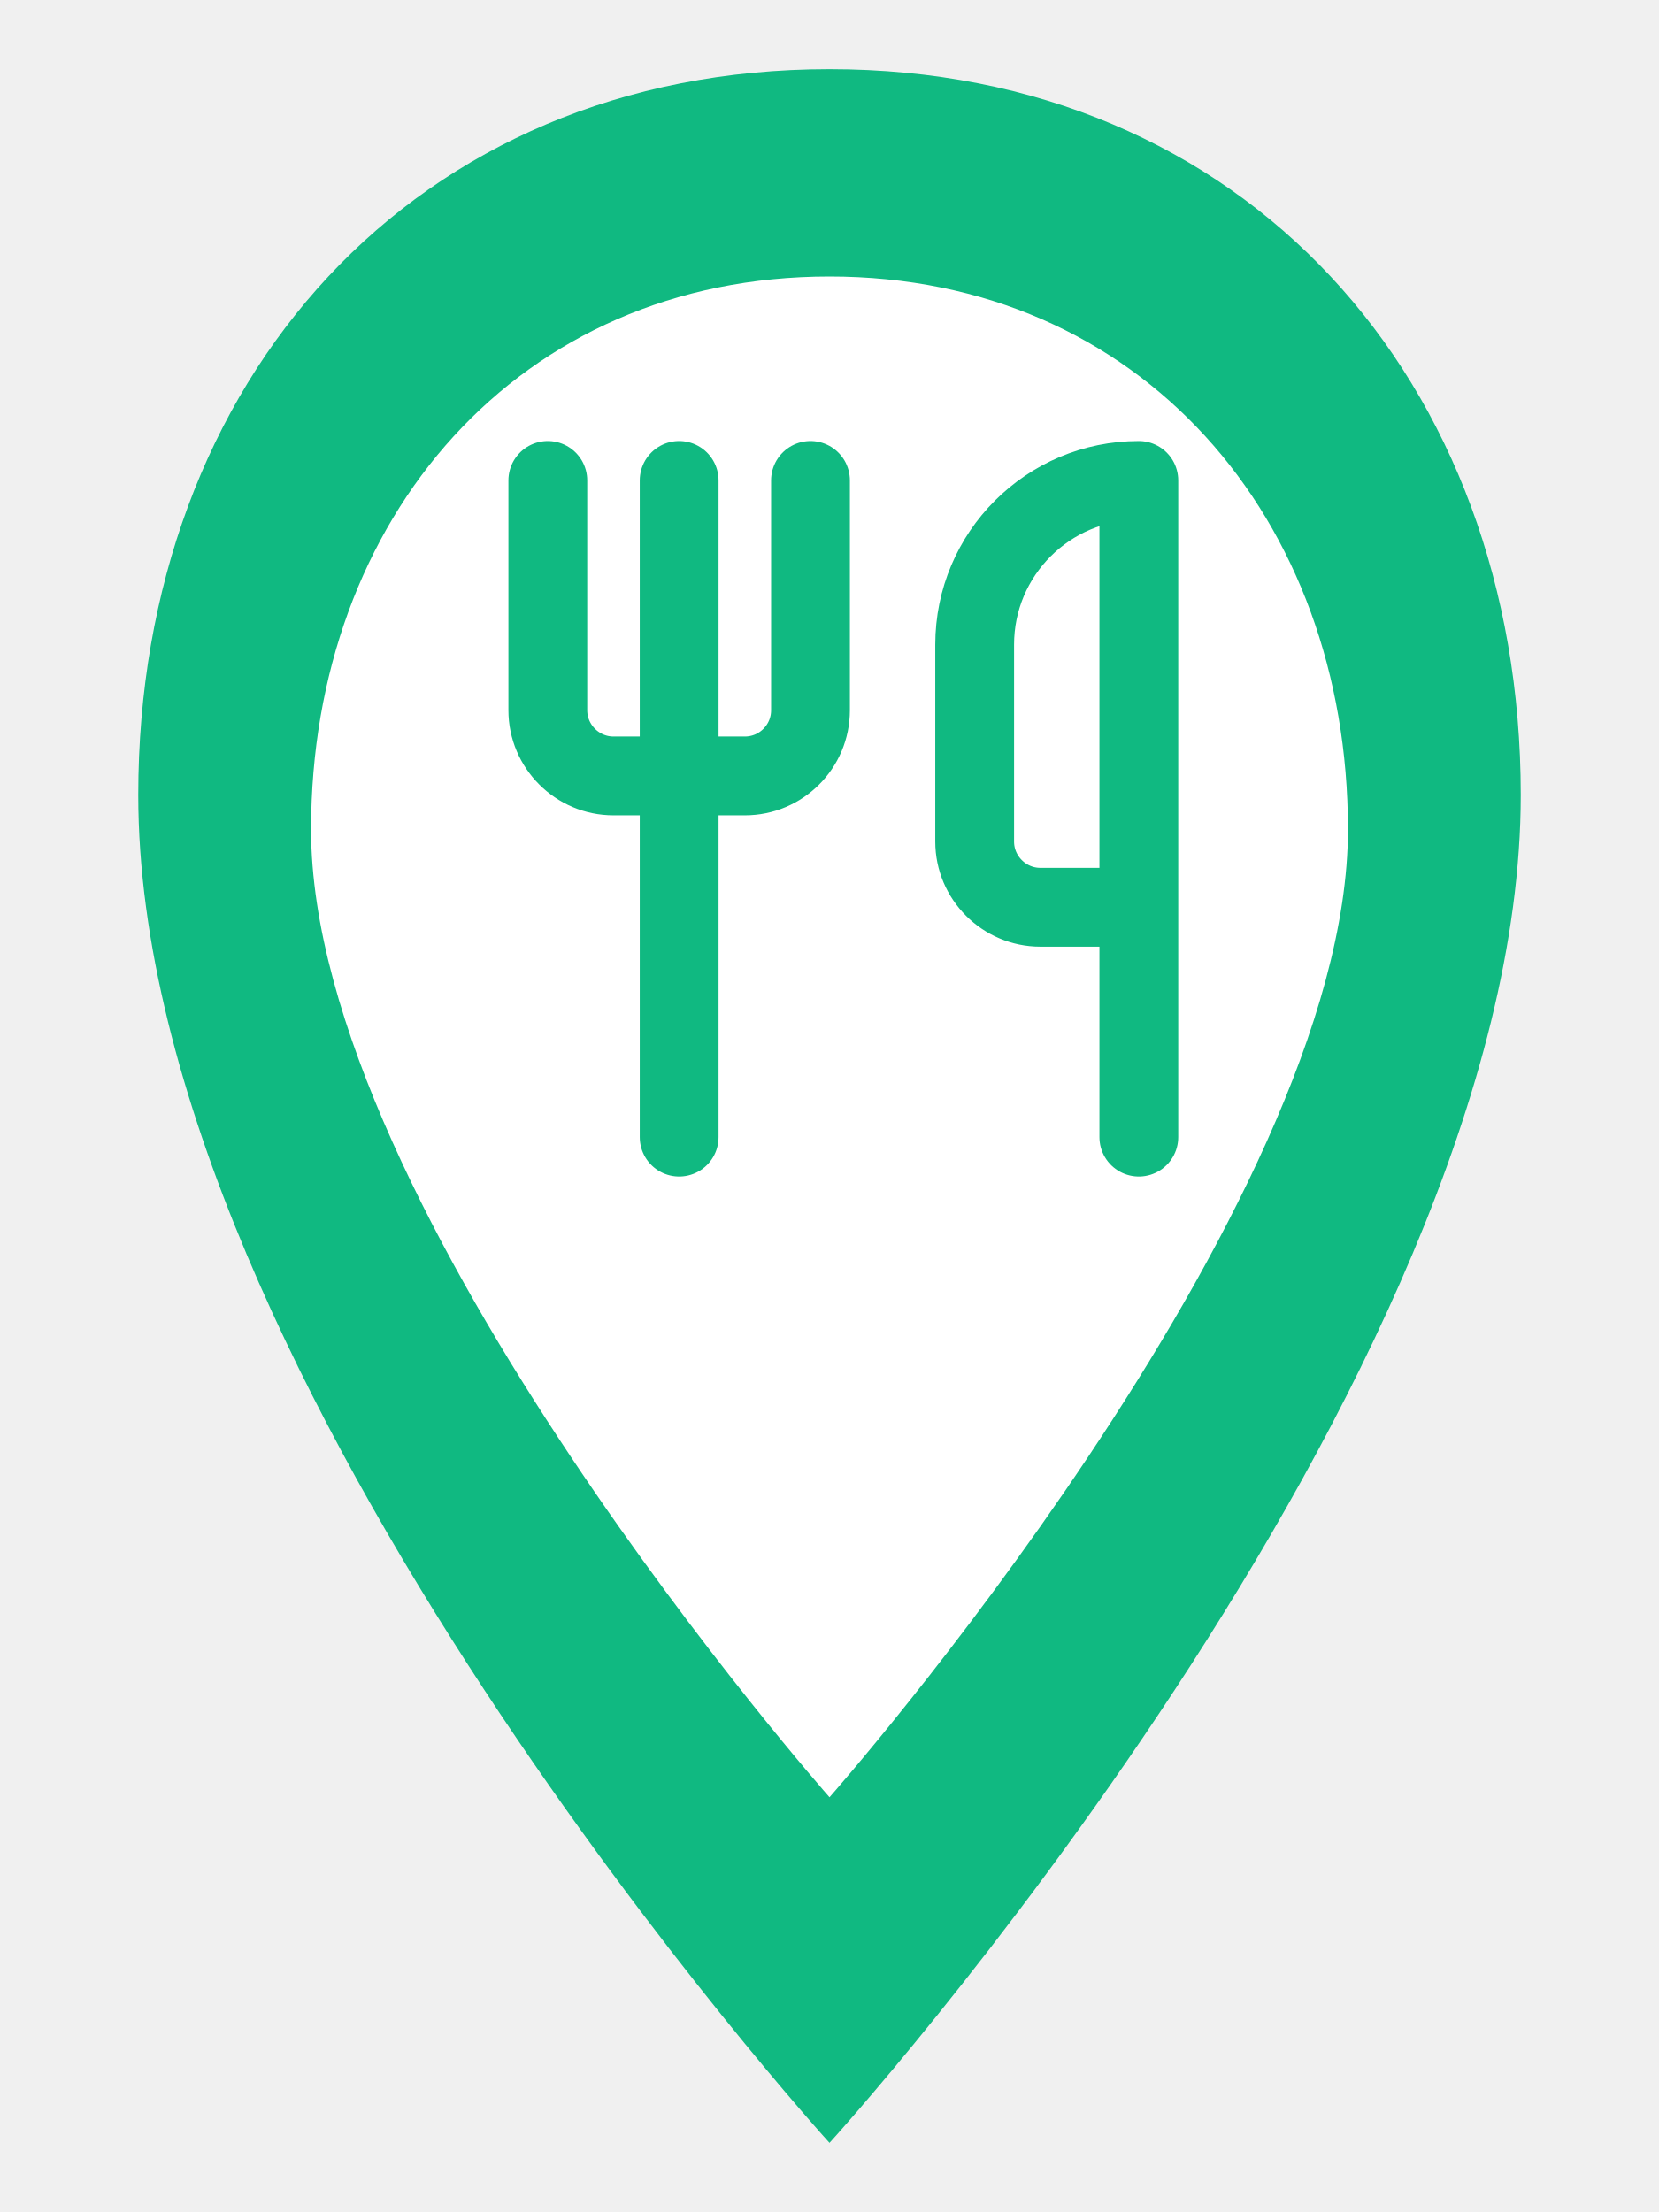
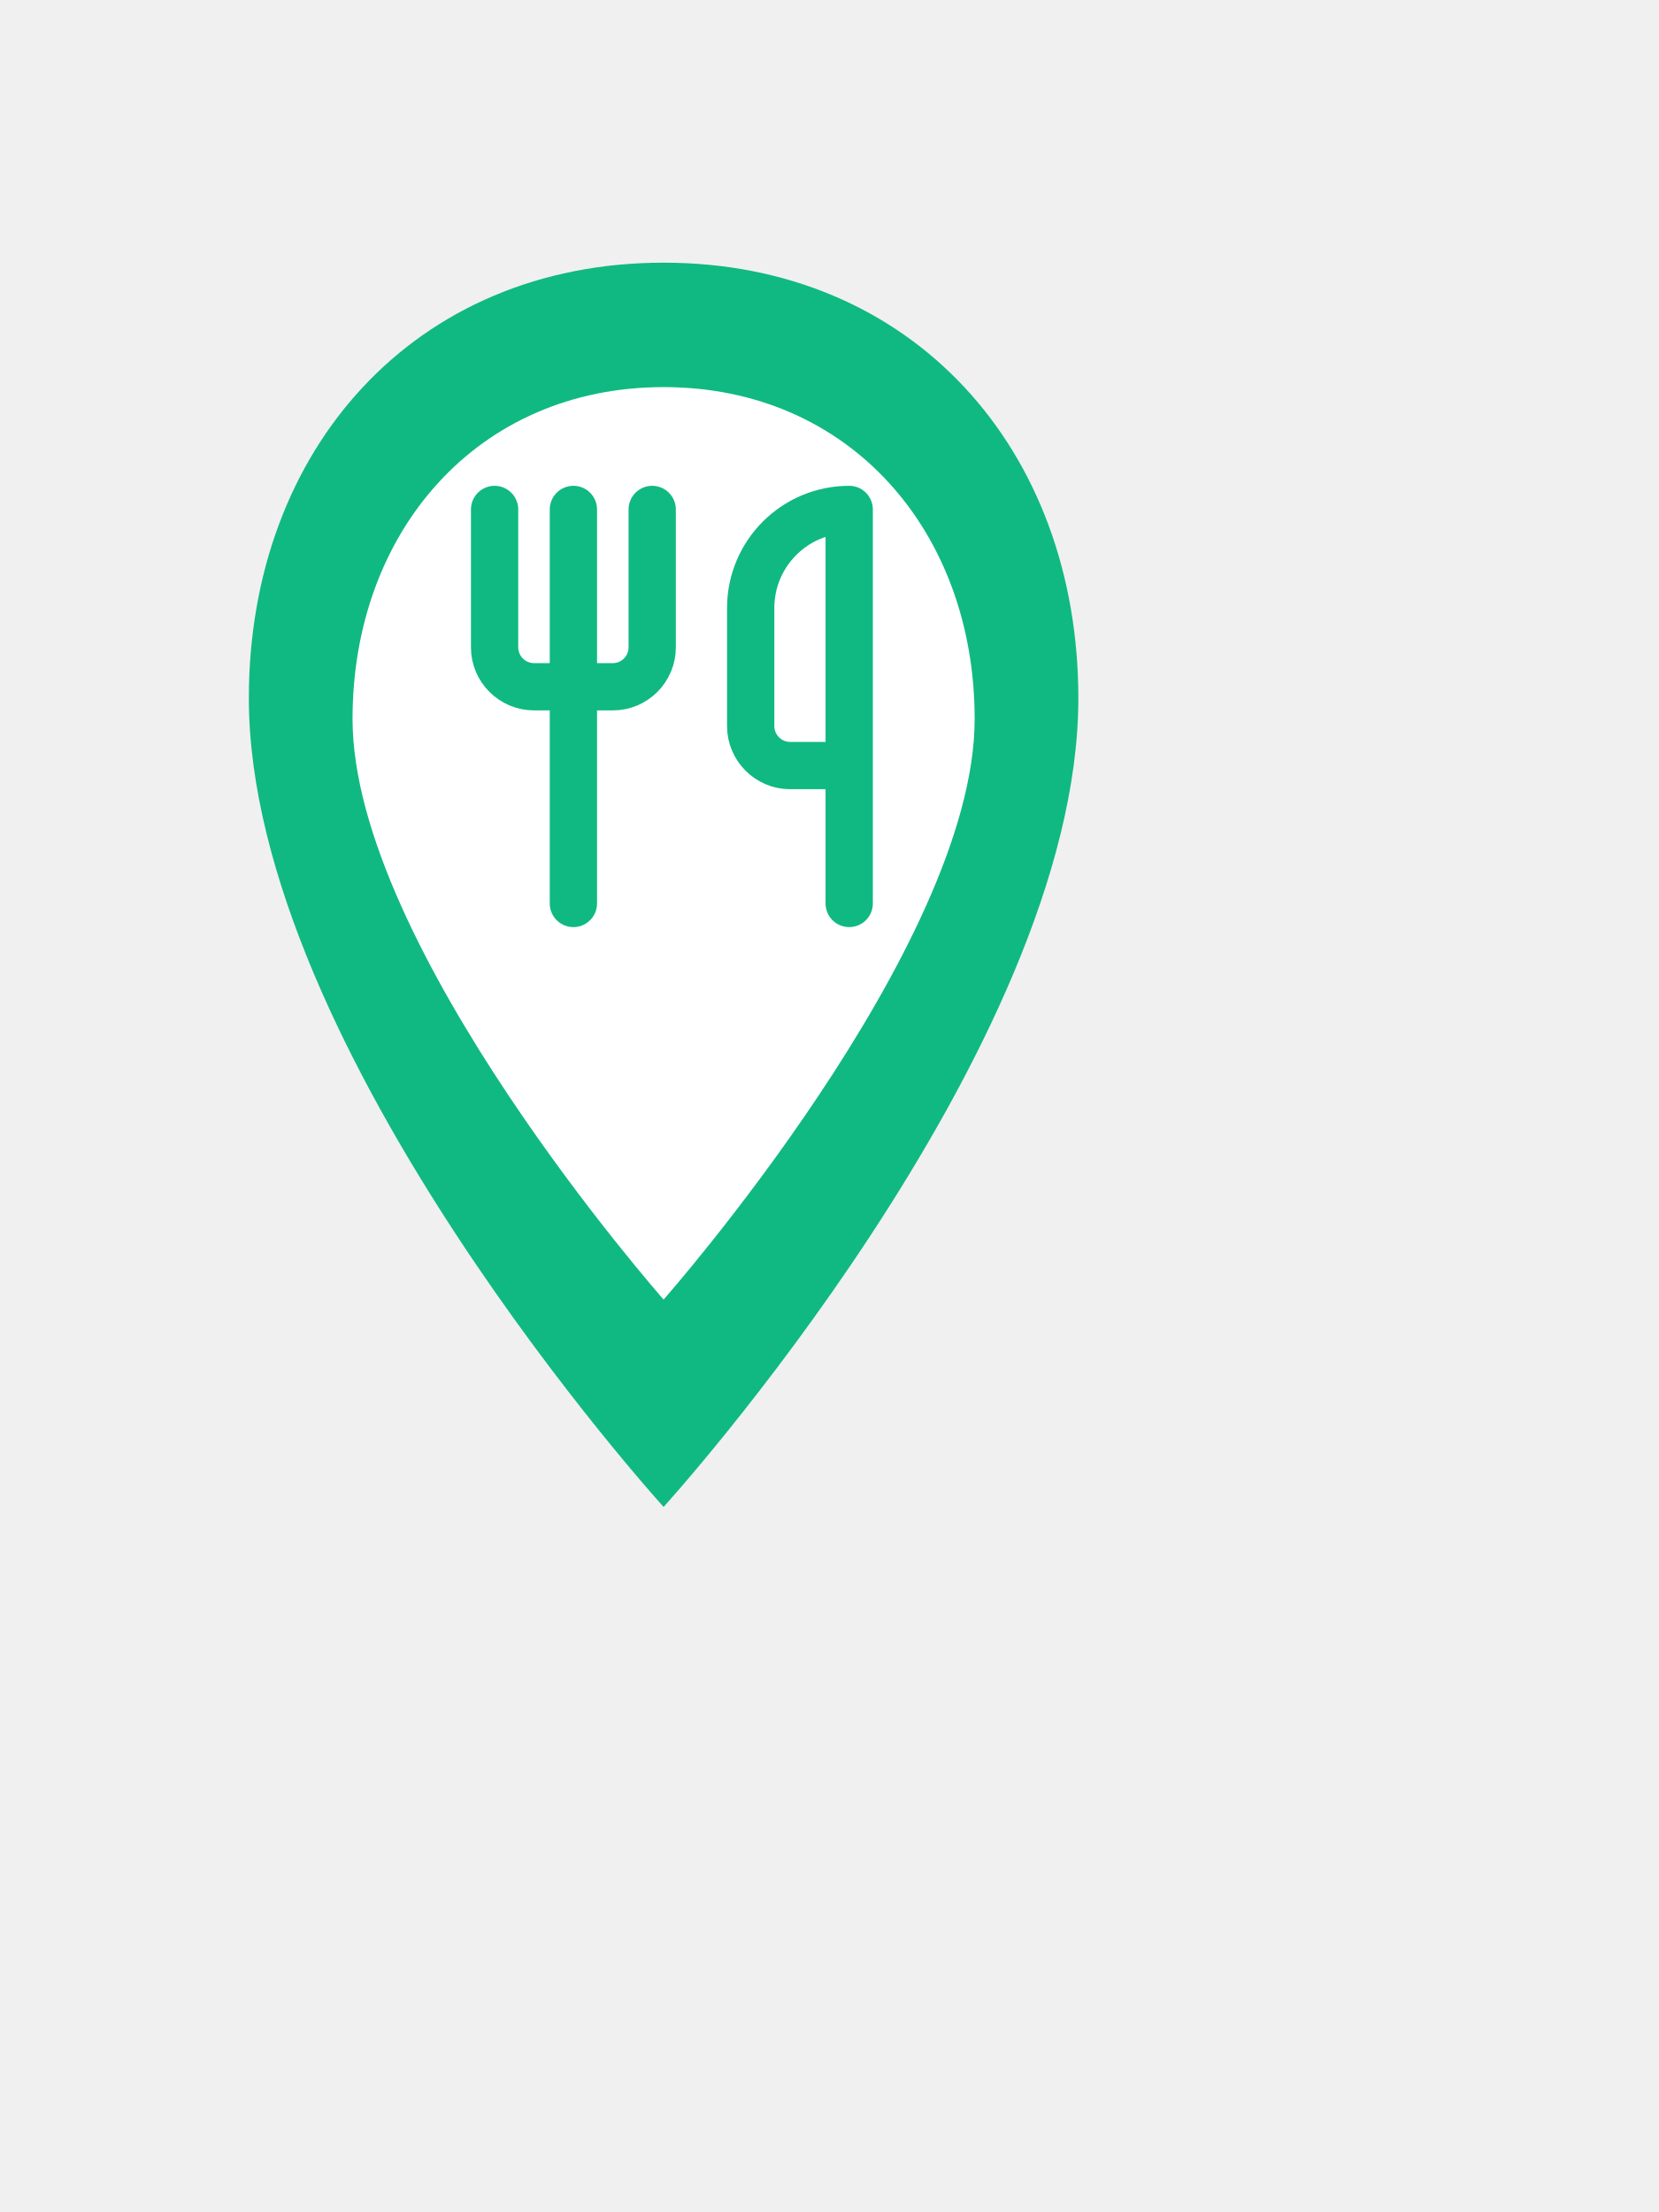
- <svg xmlns="http://www.w3.org/2000/svg" width="48" height="64" viewBox="0 0 48 64">
-   <path d="M24 2        C12 2 4 11 4 23        c0 17 20 39 20 39        s20-22 20-39        C44 11 36 2 24 2z" fill="#10B981" />
-   <path d="M24 8        C15 8 9 15 9 24        c0 11 15 28 15 28        s15-17 15-28        C39 15 33 8 24 8z" fill="white" />
-   <g transform="translate(13,12) scale(0.95)" stroke="#10B981" fill="none" stroke-width="2.4" stroke-linecap="round" stroke-linejoin="round">
-     <path d="M3 2v7c0 1.1.9 2 2 2h4a2 2 0 0 0 2-2V2" />
-     <path d="M7 2v20" />
-     <path d="M21 15V2a5 5 0 0 0-5 5v6c0 1.1.9 2 2 2h3Zm0 0v7" />
+ <svg xmlns="http://www.w3.org/2000/svg" width="24" height="32" viewBox="0 0 48 64">
+   <g transform="translate(4.8,6.4) scale(0.6)">
+     <path d="M24 2        C12 2 4 11 4 23        c0 17 20 39 20 39        s20-22 20-39        C44 11 36 2 24 2z" fill="#10B981" />
+     <path d="M24 8        C15 8 9 15 9 24        c0 11 15 28 15 28        s15-17 15-28        C39 15 33 8 24 8z" fill="white" />
+     <g transform="translate(13,12) scale(0.95)" stroke="#10B981" fill="none" stroke-width="2.4" stroke-linecap="round" stroke-linejoin="round">
+       <path d="M3 2v7c0 1.1.9 2 2 2h4a2 2 0 0 0 2-2V2" />
+       <path d="M7 2v20" />
+       <path d="M21 15V2a5 5 0 0 0-5 5v6c0 1.1.9 2 2 2h3Zm0 0v7" />
+     </g>
  </g>
</svg>
